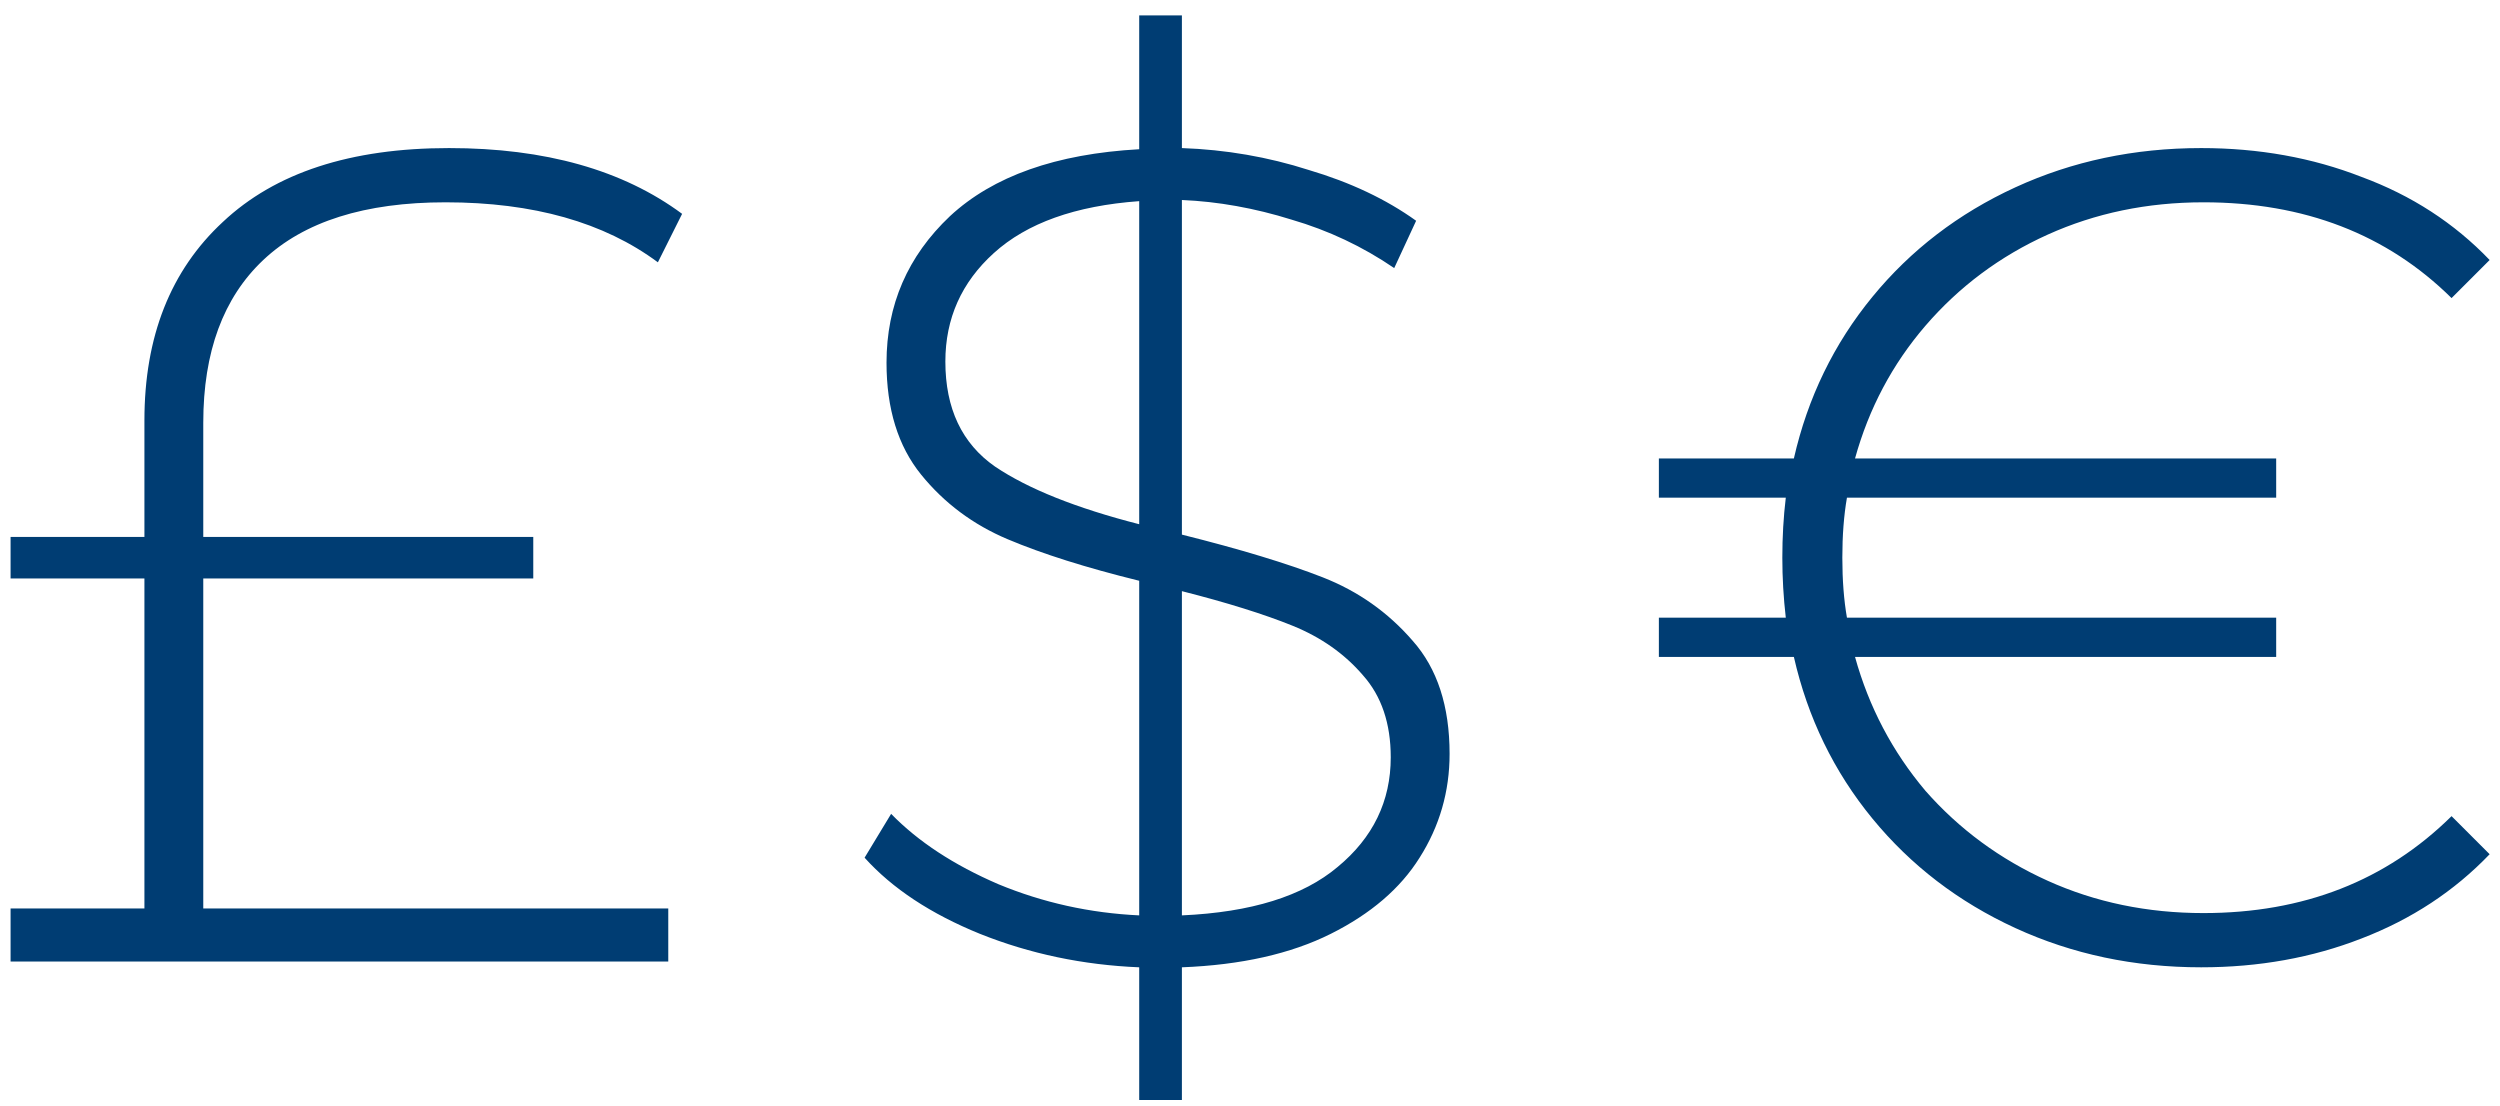
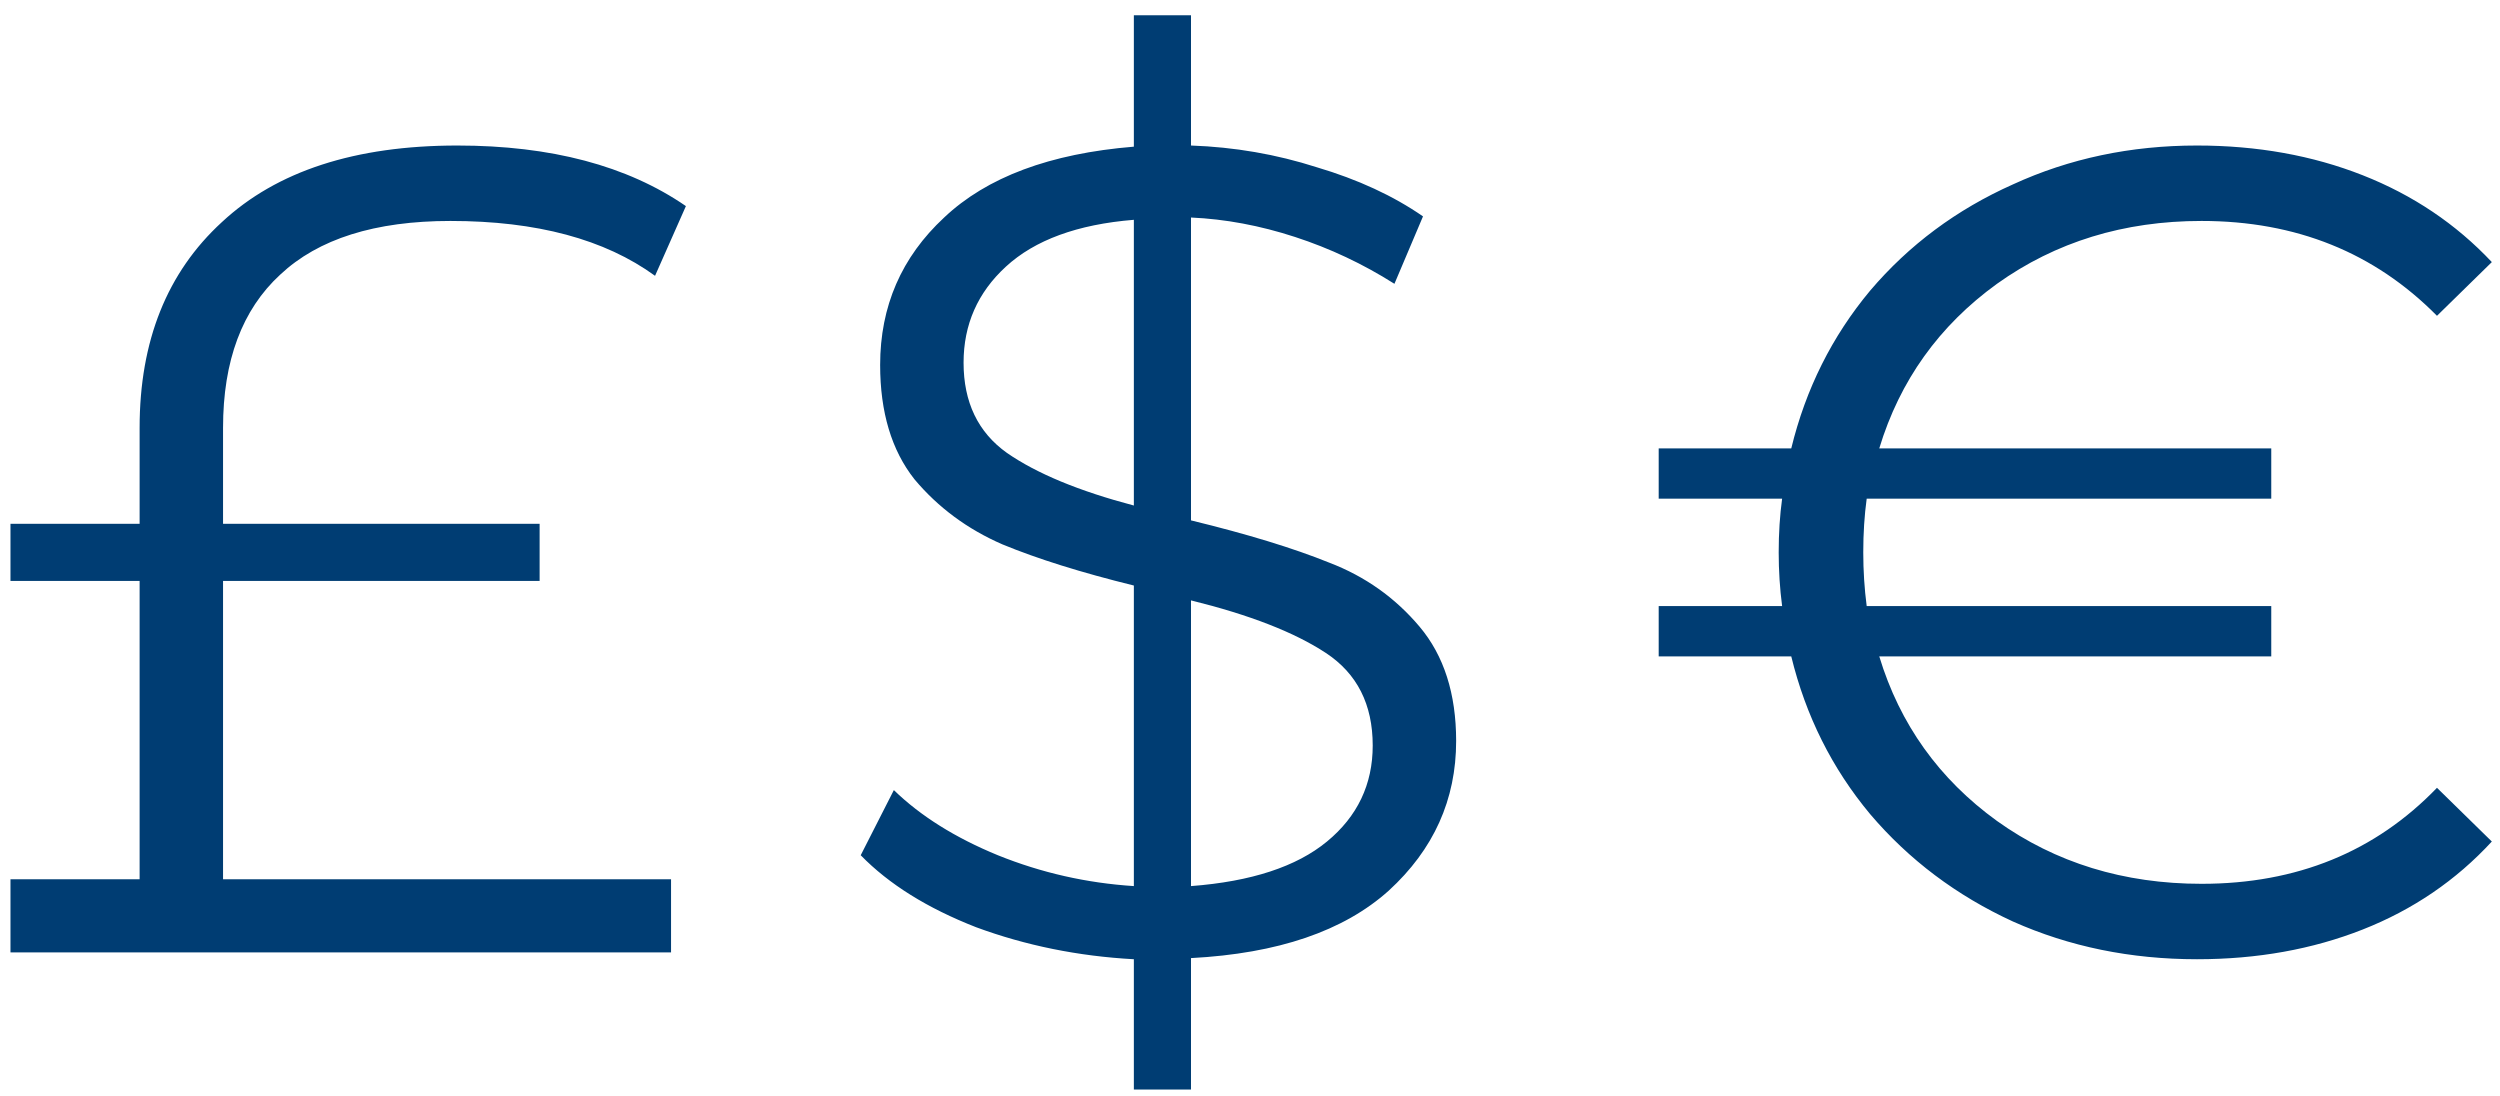
- <svg xmlns="http://www.w3.org/2000/svg" width="104" height="46" viewBox="0 0 104 46" fill="none">
-   <path d="M8.456 37.792H27.8V40H0.44V37.792H6.008V24.064H0.44V22.336H6.008V17.488C6.008 14 7.096 11.248 9.272 9.232C11.448 7.184 14.584 6.16 18.68 6.16C22.68 6.16 25.912 7.072 28.376 8.896L27.368 10.912C25.128 9.248 22.184 8.416 18.536 8.416C15.176 8.416 12.648 9.216 10.952 10.816C9.288 12.384 8.456 14.64 8.456 17.584V22.336H22.184V24.064H8.456V37.792ZM60.303 31.36C60.303 32.928 59.887 34.368 59.055 35.68C58.255 36.96 57.023 38.016 55.359 38.848C53.695 39.68 51.631 40.144 49.167 40.24V45.76H47.391V40.24C45.055 40.144 42.847 39.68 40.767 38.848C38.719 38.016 37.119 36.96 35.967 35.68L37.071 33.856C38.191 35.008 39.679 35.984 41.535 36.784C43.391 37.552 45.343 37.984 47.391 38.08V24.16C45.183 23.616 43.359 23.04 41.919 22.432C40.479 21.824 39.279 20.928 38.319 19.744C37.359 18.56 36.879 17.008 36.879 15.088C36.879 12.688 37.759 10.656 39.519 8.992C41.311 7.328 43.935 6.4 47.391 6.208V0.64H49.167V6.16C50.991 6.224 52.751 6.528 54.447 7.072C56.175 7.584 57.663 8.288 58.911 9.184L57.999 11.152C56.687 10.256 55.263 9.584 53.727 9.136C52.191 8.656 50.671 8.384 49.167 8.32V22.24C51.599 22.848 53.551 23.44 55.023 24.016C56.495 24.592 57.743 25.472 58.767 26.656C59.791 27.808 60.303 29.376 60.303 31.36ZM39.327 15.04C39.327 16.992 40.015 18.448 41.391 19.408C42.767 20.336 44.767 21.136 47.391 21.808V8.368C44.735 8.56 42.719 9.28 41.343 10.528C39.999 11.744 39.327 13.248 39.327 15.04ZM49.167 38.08C52.047 37.952 54.207 37.28 55.647 36.064C57.119 34.848 57.855 33.328 57.855 31.504C57.855 30.096 57.471 28.96 56.703 28.096C55.935 27.2 54.959 26.512 53.775 26.032C52.591 25.552 51.055 25.072 49.167 24.592V38.08ZM91.665 37.984C95.825 37.984 99.265 36.64 101.985 33.952L103.569 35.536C102.097 37.072 100.321 38.24 98.241 39.04C96.193 39.84 93.969 40.24 91.569 40.24C88.785 40.24 86.209 39.696 83.841 38.608C81.473 37.52 79.489 36 77.889 34.048C76.289 32.096 75.201 29.856 74.625 27.328H69.009V25.696H74.289C74.193 24.864 74.145 24.032 74.145 23.2C74.145 22.336 74.193 21.504 74.289 20.704H69.009V19.072H74.625C75.201 16.544 76.289 14.304 77.889 12.352C79.489 10.4 81.473 8.88 83.841 7.792C86.209 6.704 88.785 6.16 91.569 6.16C93.969 6.16 96.193 6.56 98.241 7.36C100.321 8.128 102.097 9.28 103.569 10.816L101.985 12.4C99.297 9.744 95.857 8.416 91.665 8.416C89.329 8.416 87.169 8.864 85.185 9.76C83.201 10.656 81.505 11.92 80.097 13.552C78.721 15.152 77.745 16.992 77.169 19.072H94.689V20.704H76.833C76.705 21.44 76.641 22.272 76.641 23.2C76.641 24.128 76.705 24.96 76.833 25.696H94.689V27.328H77.169C77.745 29.408 78.721 31.264 80.097 32.896C81.505 34.496 83.201 35.744 85.185 36.64C87.169 37.536 89.329 37.984 91.665 37.984Z" fill="#003D73" />
+ <svg xmlns="http://www.w3.org/2000/svg" viewBox="0 0 105 46" fill="none">
+   <path d="M9.368 36.928H28.184V40H0.44V36.928H5.864V24.4H0.44V22H5.864V17.968C5.864 14.32 7.016 11.44 9.32 9.328C11.624 7.184 14.92 6.112 19.208 6.112C23.144 6.112 26.344 6.96 28.808 8.656L27.512 11.584C25.4 10.048 22.536 9.28 18.92 9.28C15.752 9.28 13.368 10.032 11.768 11.536C10.168 13.008 9.368 15.152 9.368 17.968V22H22.664V24.4H9.368V36.928ZM61.158 31.12C61.158 33.584 60.214 35.68 58.326 37.408C56.438 39.104 53.67 40.048 50.022 40.24V45.76H47.622V40.288C45.286 40.16 43.078 39.712 40.998 38.944C38.95 38.144 37.334 37.136 36.15 35.92L37.542 33.184C38.662 34.272 40.118 35.184 41.91 35.92C43.734 36.656 45.638 37.088 47.622 37.216V24.592C45.414 24.048 43.574 23.472 42.102 22.864C40.63 22.224 39.398 21.312 38.406 20.128C37.446 18.912 36.966 17.312 36.966 15.328C36.966 12.864 37.862 10.8 39.654 9.136C41.446 7.44 44.102 6.448 47.622 6.16V0.64H50.022V6.112C51.846 6.176 53.606 6.48 55.302 7.024C57.03 7.536 58.518 8.224 59.766 9.088L58.566 11.92C57.254 11.088 55.862 10.432 54.39 9.952C52.918 9.472 51.462 9.2 50.022 9.136V21.856C52.39 22.432 54.326 23.024 55.83 23.632C57.334 24.208 58.598 25.104 59.622 26.32C60.646 27.536 61.158 29.136 61.158 31.12ZM40.47 15.232C40.47 16.896 41.078 18.16 42.294 19.024C43.542 19.888 45.318 20.624 47.622 21.232V9.232C45.254 9.424 43.462 10.08 42.246 11.2C41.062 12.288 40.47 13.632 40.47 15.232ZM50.022 37.216C52.55 37.024 54.454 36.4 55.734 35.344C57.014 34.288 57.654 32.944 57.654 31.312C57.654 29.584 56.998 28.288 55.686 27.424C54.374 26.56 52.486 25.824 50.022 25.216V37.216ZM92.465 37.12C96.465 37.12 99.761 35.776 102.353 33.088L104.657 35.344C103.153 36.976 101.345 38.208 99.233 39.04C97.121 39.872 94.801 40.288 92.273 40.288C89.489 40.288 86.913 39.76 84.545 38.704C82.177 37.616 80.177 36.112 78.545 34.192C76.945 32.272 75.841 30.064 75.233 27.568H69.665V25.456H74.849C74.753 24.72 74.705 23.968 74.705 23.2C74.705 22.4 74.753 21.648 74.849 20.944H69.665V18.832H75.233C75.841 16.336 76.945 14.128 78.545 12.208C80.177 10.288 82.177 8.8 84.545 7.744C86.913 6.656 89.489 6.112 92.273 6.112C94.801 6.112 97.121 6.528 99.233 7.36C101.345 8.192 103.153 9.408 104.657 11.008L102.353 13.264C99.729 10.608 96.433 9.28 92.465 9.28C89.201 9.28 86.337 10.16 83.873 11.92C81.441 13.68 79.793 15.984 78.929 18.832H95.393V20.944H78.401C78.305 21.648 78.257 22.4 78.257 23.2C78.257 23.968 78.305 24.72 78.401 25.456H95.393V27.568H78.929C79.793 30.416 81.441 32.72 83.873 34.48C86.337 36.24 89.201 37.12 92.465 37.12Z" fill="#003D73" />
</svg>
